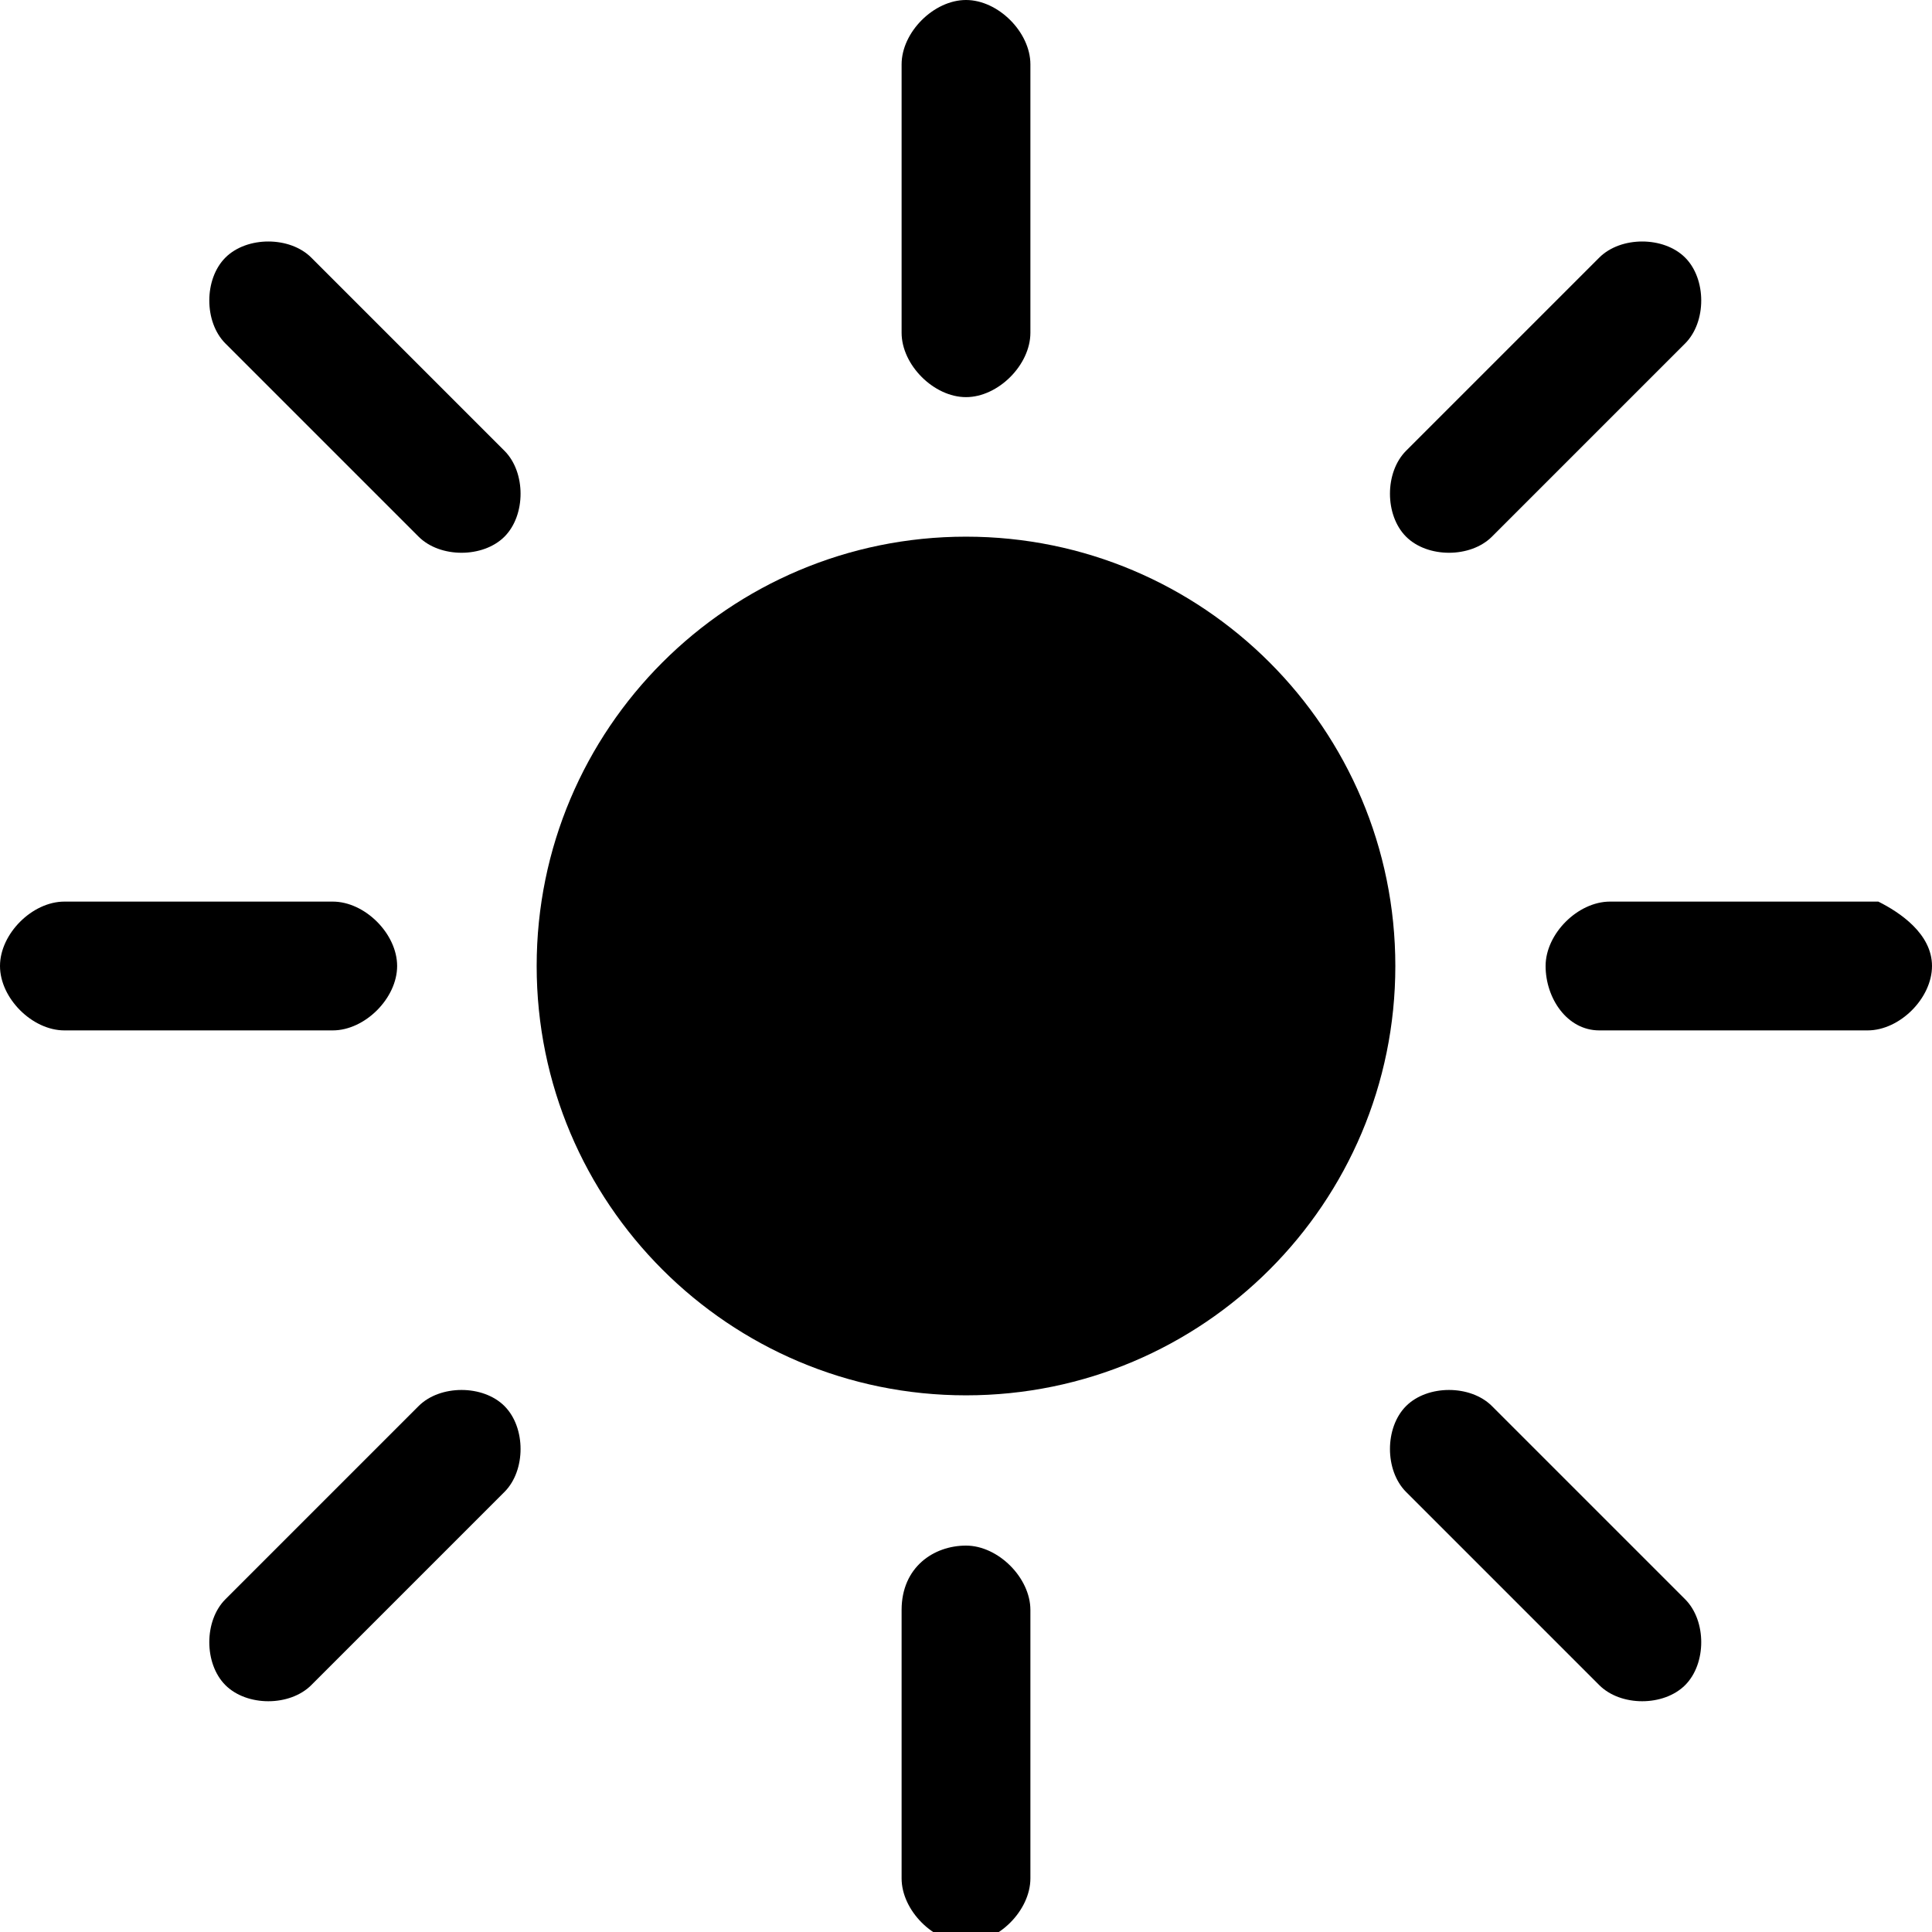
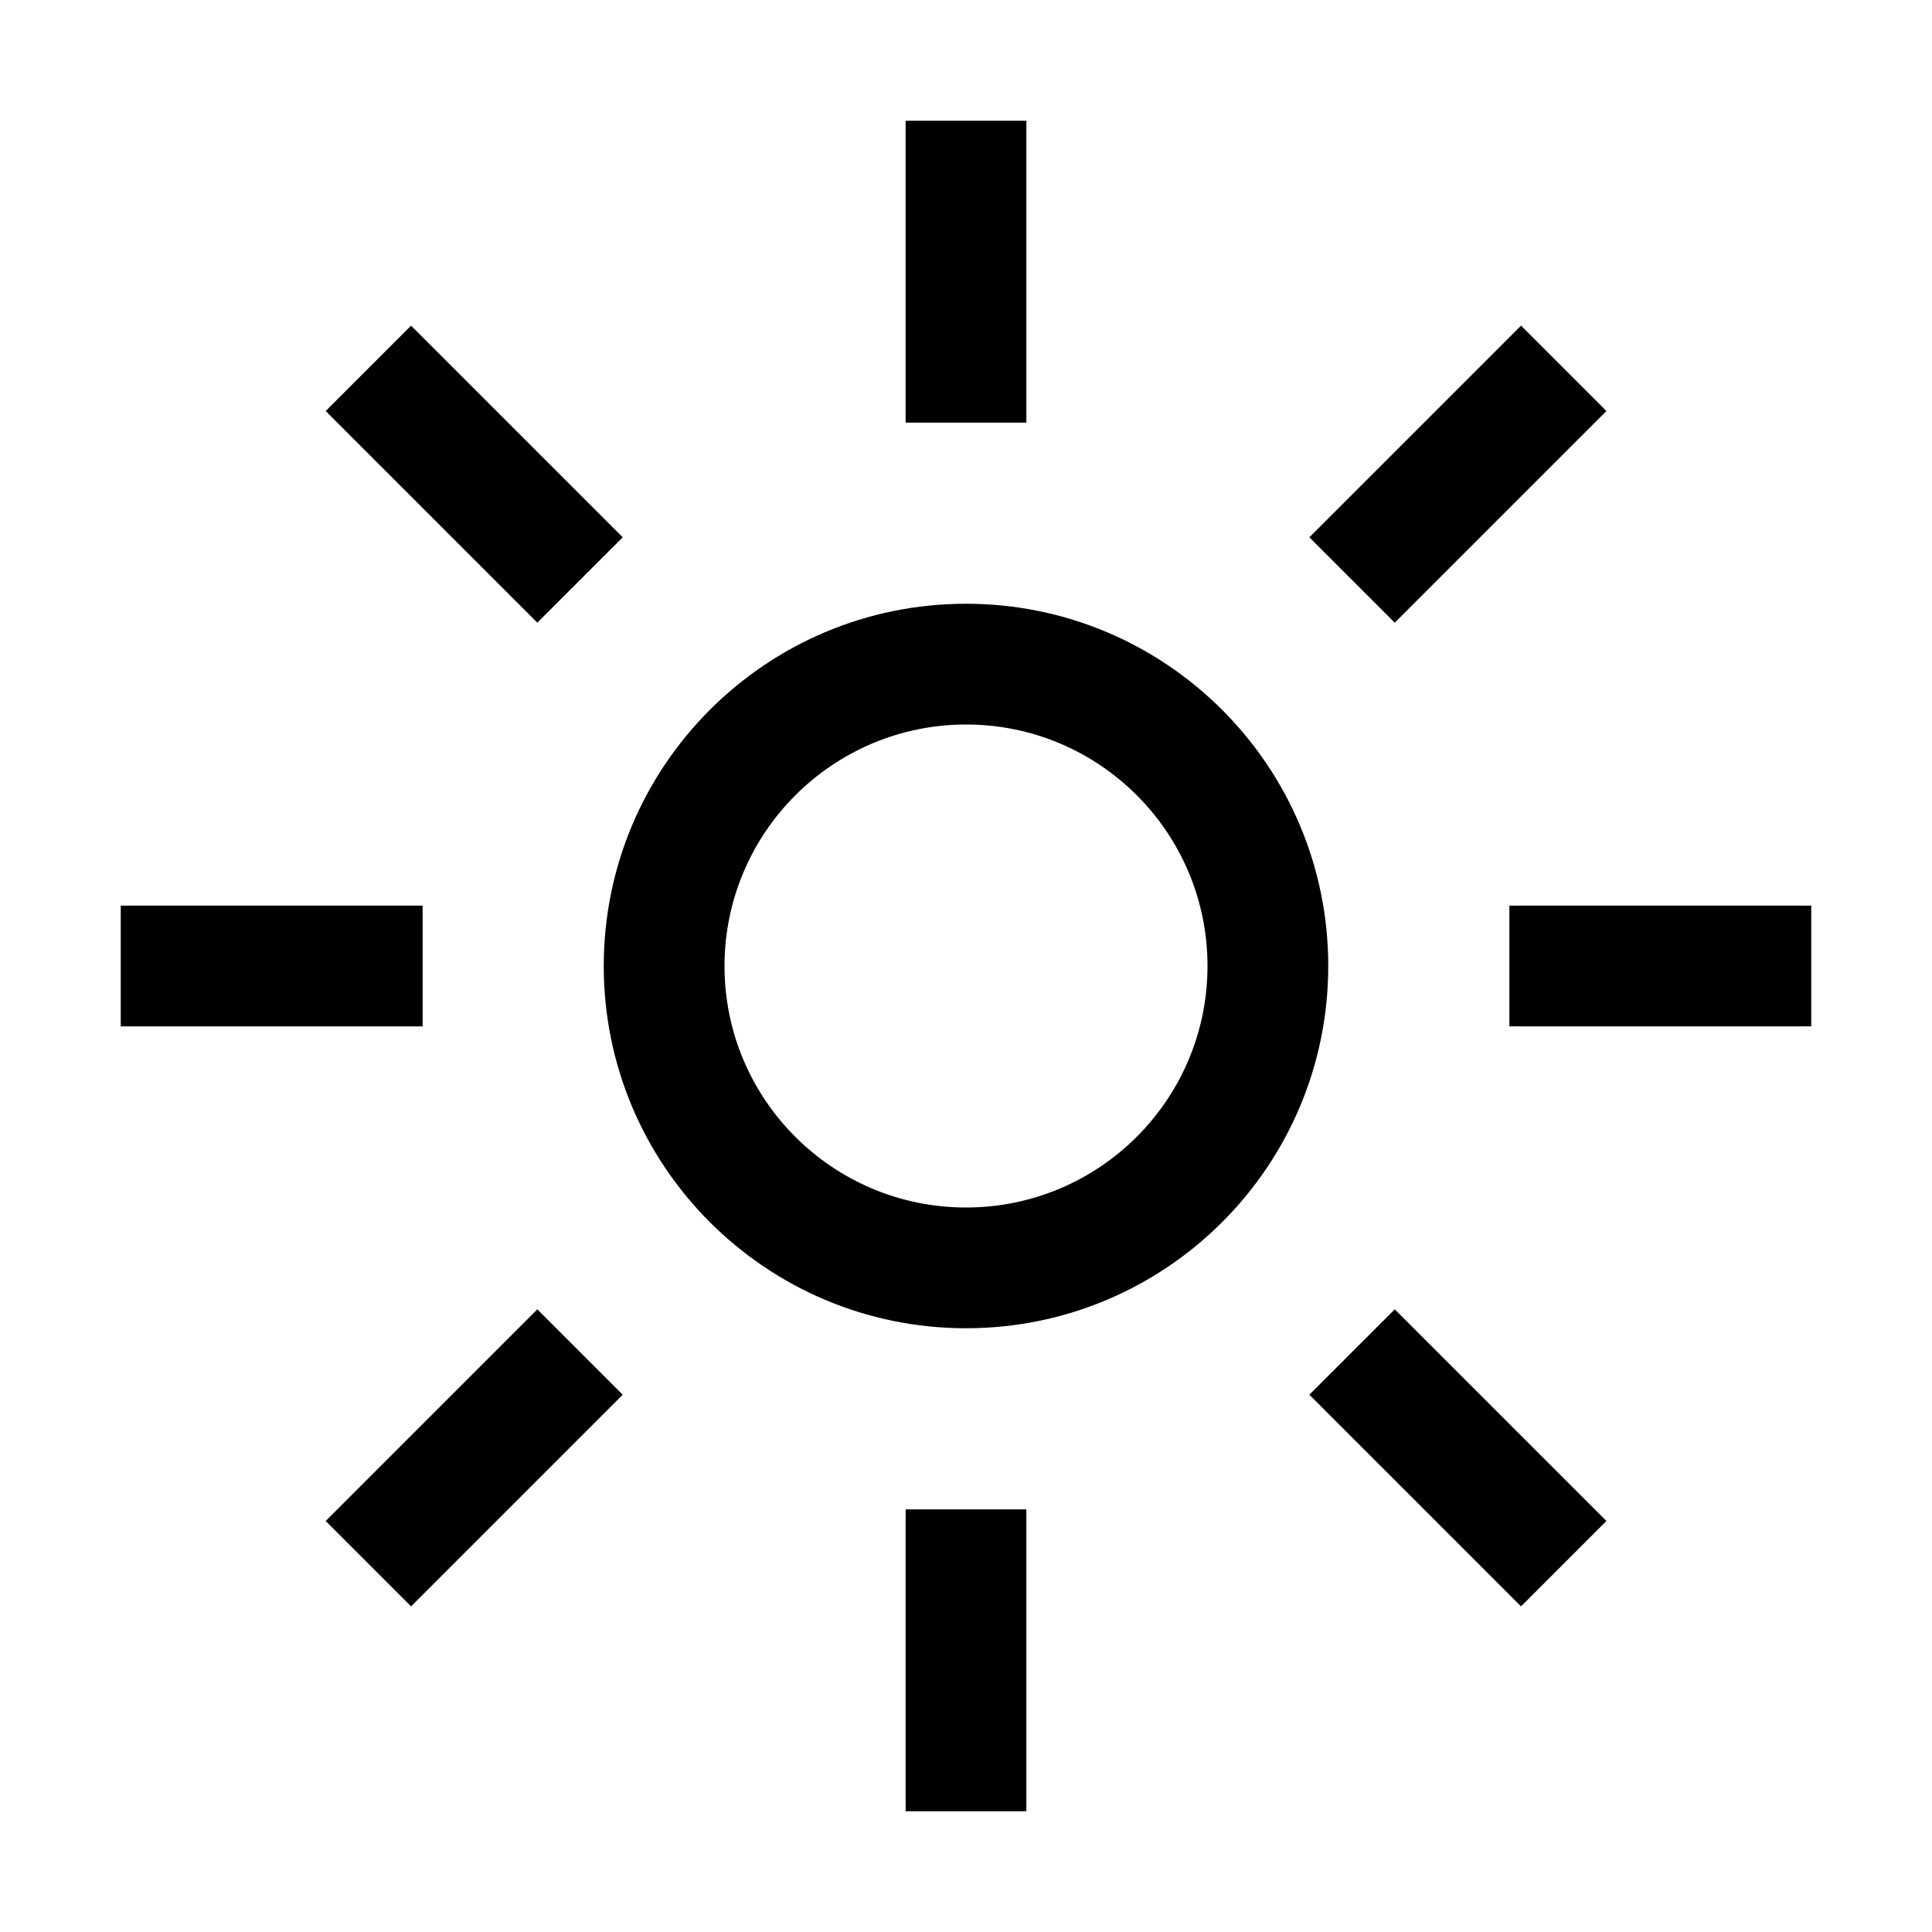
- <svg xmlns="http://www.w3.org/2000/svg" width="18px" height="18px" viewBox="0 0 18 18" version="1.1" fill-rule="evenodd">
-   <path d="M9,0 L9,0 C9.3,0 9.6,0.3 9.6,0.6 L9.6,3.1 C9.6,3.4 9.3,3.7 9,3.7 L9,3.7 C8.7,3.7 8.4,3.4 8.4,3.1 L8.4,0.6 C8.4,0.3 8.7,0 9,0 L9,0 Z" id="Rectangle-path" />
-   <path d="M9,14.4 L9,14.4 C9.3,14.4 9.6,14.7 9.6,15 L9.6,17.5 C9.6,17.8 9.3,18.1 9,18.1 L9,18.1 C8.7,18.1 8.4,17.8 8.4,17.5 L8.4,15 C8.4,14.6 8.7,14.4 9,14.4 L9,14.4 Z" id="Rectangle-path_1_" />
-   <circle id="Oval" cx="9" cy="9" r="4" />
-   <path d="M14.4,9 L14.4,9 C14.4,8.7 14.7,8.4 15,8.4 L17.5,8.4 C17.7,8.5 18,8.7 18,9 L18,9 C18,9.3 17.7,9.6 17.4,9.6 L14.9,9.6 C14.6,9.6 14.4,9.3 14.4,9 L14.4,9 Z" id="Rectangle-path_2_" />
-   <path d="M0,9 L0,9 C0,8.7 0.3,8.4 0.6,8.4 L3.1,8.4 C3.4,8.4 3.7,8.7 3.7,9 L3.7,9 C3.7,9.3 3.4,9.6 3.1,9.6 L0.6,9.6 C0.3,9.6 0,9.3 0,9 L0,9 Z" id="Rectangle-path_3_" />
-   <path d="M2.1,2.4 L2.1,2.4 C2.3,2.2 2.7,2.2 2.9,2.4 L4.7,4.2 C4.9,4.4 4.9,4.8 4.7,5 L4.7,5 C4.5,5.2 4.1,5.2 3.9,5 L2.1,3.2 C1.9,3 1.9,2.6 2.1,2.4 L2.1,2.4 Z" id="Rectangle-path_4_" />
-   <path d="M13.1,5 L13.1,5 C12.9,4.8 12.9,4.4 13.1,4.2 L14.9,2.4 C15.1,2.2 15.5,2.2 15.7,2.4 L15.7,2.4 C15.9,2.6 15.9,3 15.7,3.2 L13.9,5 C13.7,5.2 13.3,5.2 13.1,5 L13.1,5 Z" id="Rectangle-path_5_" />
-   <path d="M15.7,15.7 L15.7,15.7 C15.5,15.9 15.1,15.9 14.9,15.7 L13.1,13.9 C12.9,13.7 12.9,13.3 13.1,13.1 L13.1,13.1 C13.3,12.9 13.7,12.9 13.9,13.1 L15.7,14.9 C15.9,15.1 15.9,15.5 15.7,15.7 L15.7,15.7 Z" id="Rectangle-path_6_" />
-   <path d="M4.7,13.1 L4.7,13.1 C4.9,13.3 4.9,13.7 4.7,13.9 L2.9,15.7 C2.7,15.9 2.3,15.9 2.1,15.7 L2.1,15.7 C1.9,15.5 1.9,15.1 2.1,14.9 L3.9,13.1 C4.1,12.9 4.5,12.9 4.7,13.1 L4.7,13.1 Z" id="Rectangle-path_7_" />
+ <svg xmlns="http://www.w3.org/2000/svg" id="icon" width="32" height="32" viewBox="0 0 32 32">
+   <defs>
+     <style>
+       .cls-1 {
+         fill: none;
+       }
+     </style>
+   </defs>
+   <rect x="15" y="2" width="2" height="5" />
+   <rect x="21.668" y="6.854" width="4.958" height="2" transform="translate(1.5191 19.3744) rotate(-45)" />
+   <rect x="25" y="15" width="5" height="2" />
+   <rect x="23.147" y="21.668" width="2" height="4.958" transform="translate(-10.0018 24.1465) rotate(-45)" />
+   <rect x="15" y="25" width="2" height="5" />
+   <rect x="5.375" y="23.147" width="4.958" height="2" transform="translate(-14.7739 12.6256) rotate(-45)" />
+   <rect x="2" y="15" width="5" height="2" />
+   <rect x="6.854" y="5.375" width="2" height="4.958" transform="translate(-3.253 7.8535) rotate(-45)" />
+   <path d="M16,12a4,4,0,1,1-4,4,4.005,4.005,0,0,1,4-4m0-2a6,6,0,1,0,6,6,6,6,0,0,0-6-6Z" />
+   <rect id="_Transparent_Rectangle_" data-name="&lt;Transparent Rectangle&gt;" class="cls-1" width="32" height="32" />
</svg>
